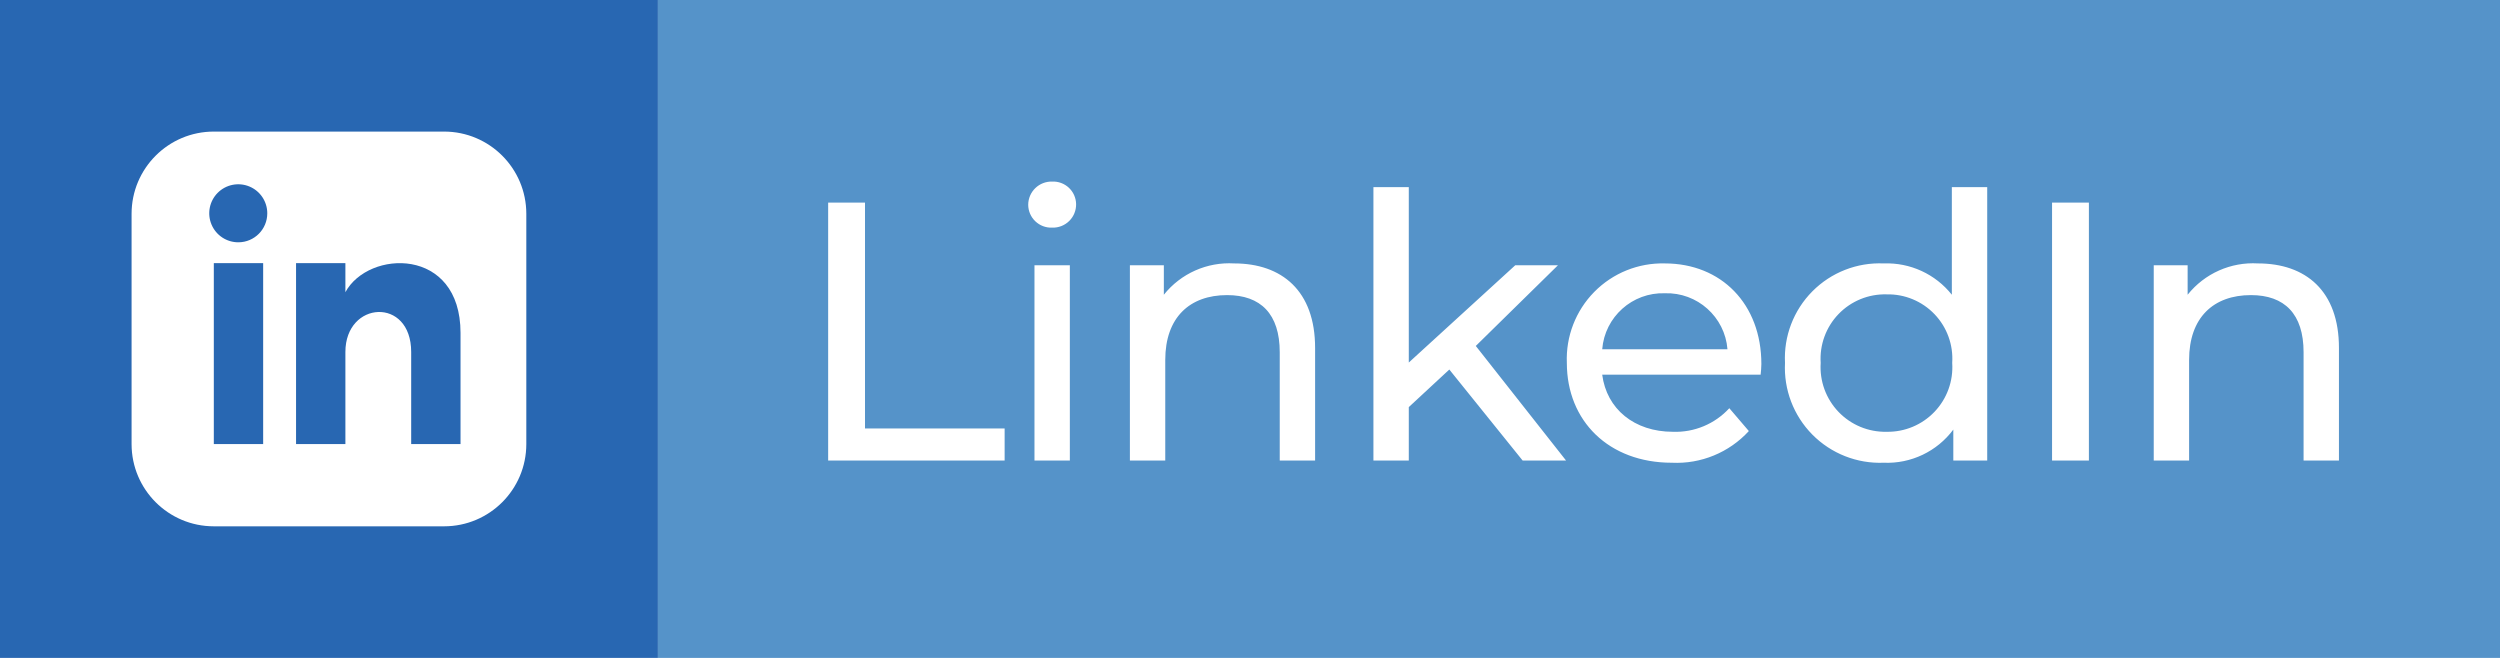
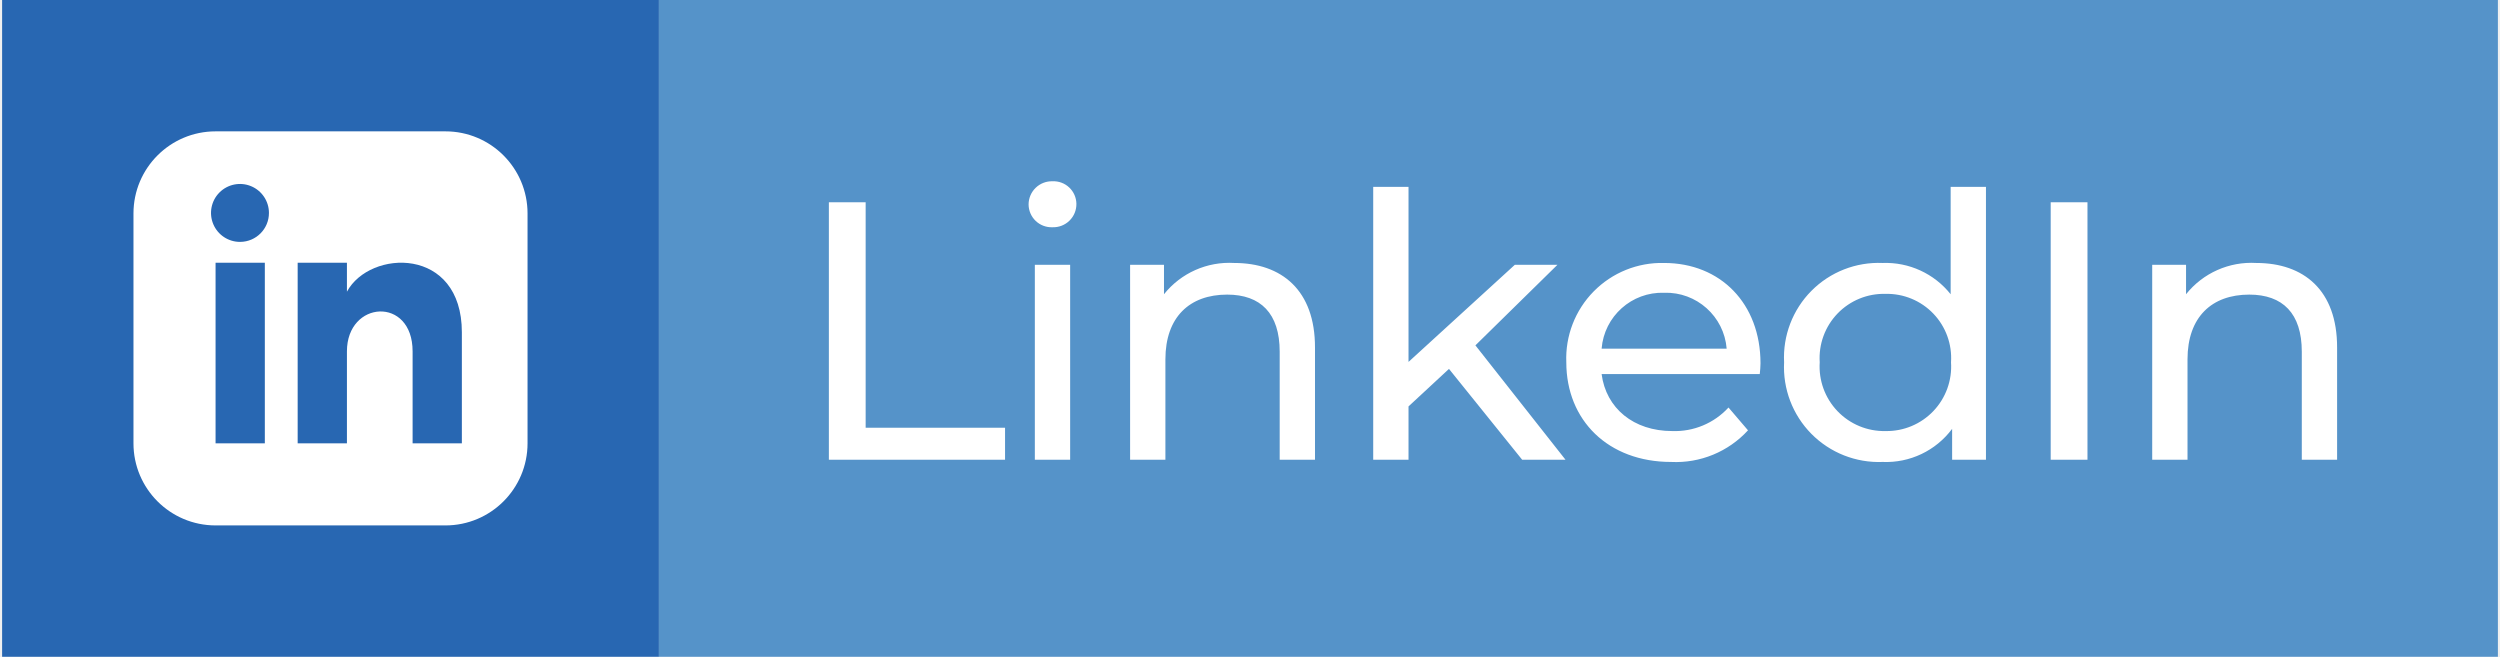
- <svg xmlns="http://www.w3.org/2000/svg" data-name="Badge - LinkedIn" width="118.75px" height="31.25px" viewBox="0 0 190 50">
+ <svg xmlns="http://www.w3.org/2000/svg" data-name="Badge - LinkedIn" width="118px" height="31px" viewBox="0 0 190 50">
  <path d="M50 0h140v50H50z" fill="#5593c9" />
  <path d="M62.94 35h13.412v-2.436H65.74V15.4h-2.8zm17.024-17.7a1.759 1.759 0 001.82-1.792 1.742 1.742 0 00-1.82-1.708 1.77 1.77 0 00-1.82 1.764 1.747 1.747 0 001.82 1.736zM78.62 35h2.688V20.16H78.62zM93.8 20.02a6.361 6.361 0 00-5.348 2.38v-2.24h-2.58V35h2.688v-7.644c0-3.22 1.848-4.928 4.7-4.928 2.548 0 4 1.428 4 4.34V35h2.688v-8.54c.008-4.368-2.54-6.44-6.148-6.44zM115.72 35h3.3l-6.86-8.708 6.244-6.132h-3.244l-8.092 7.392V14.224h-2.688V35h2.688v-4.06l3.08-2.856zm18.144-7.336c0-4.564-3.052-7.644-7.336-7.644a7.268 7.268 0 00-7.448 7.56c0 4.42 3.192 7.588 7.98 7.588a7.449 7.449 0 005.852-2.408l-1.484-1.736a5.541 5.541 0 01-4.284 1.792c-2.94 0-5.04-1.736-5.376-4.34h12.04a8.49 8.49 0 00.056-.812zm-7.336-5.376a4.628 4.628 0 014.76 4.256h-9.52a4.626 4.626 0 014.76-4.256zm21.812-8.064V22.4a6.314 6.314 0 00-5.18-2.38 7.2 7.2 0 00-7.5 7.56 7.225 7.225 0 007.5 7.588 6.27 6.27 0 005.292-2.52V35h2.576V14.224zm-4.956 18.592a4.914 4.914 0 01-5.012-5.236 4.89 4.89 0 015.012-5.208 4.884 4.884 0 014.984 5.208 4.908 4.908 0 01-4.984 5.236zM155.956 35h2.8V15.4h-2.8zm15.652-14.98a6.361 6.361 0 00-5.348 2.38v-2.24h-2.576V35h2.688v-7.644c0-3.22 1.848-4.928 4.7-4.928 2.548 0 4 1.428 4 4.34V35h2.688v-8.54c.008-4.368-2.54-6.44-6.152-6.44z" fill="#fff" />
  <g>
    <path d="M0 0h50v50H0z" fill="#2867b2" />
    <path data-name="linkedin" d="M33.75 10h-17.5A6.251 6.251 0 0010 16.25v17.5A6.251 6.251 0 0016.25 40h17.5A6.25 6.25 0 0040 33.75v-17.5A6.25 6.25 0 0033.75 10zM20 33.75h-3.75V20H20zm-1.875-15.335a2.205 2.205 0 112.188-2.205 2.2 2.2 0 01-2.188 2.205zM35 33.75h-3.75v-7c0-4.21-5-3.891-5 0v7H22.5V20h3.75v2.206C27.995 18.974 35 18.735 35 25.3z" fill="#fff" />
  </g>
</svg>
